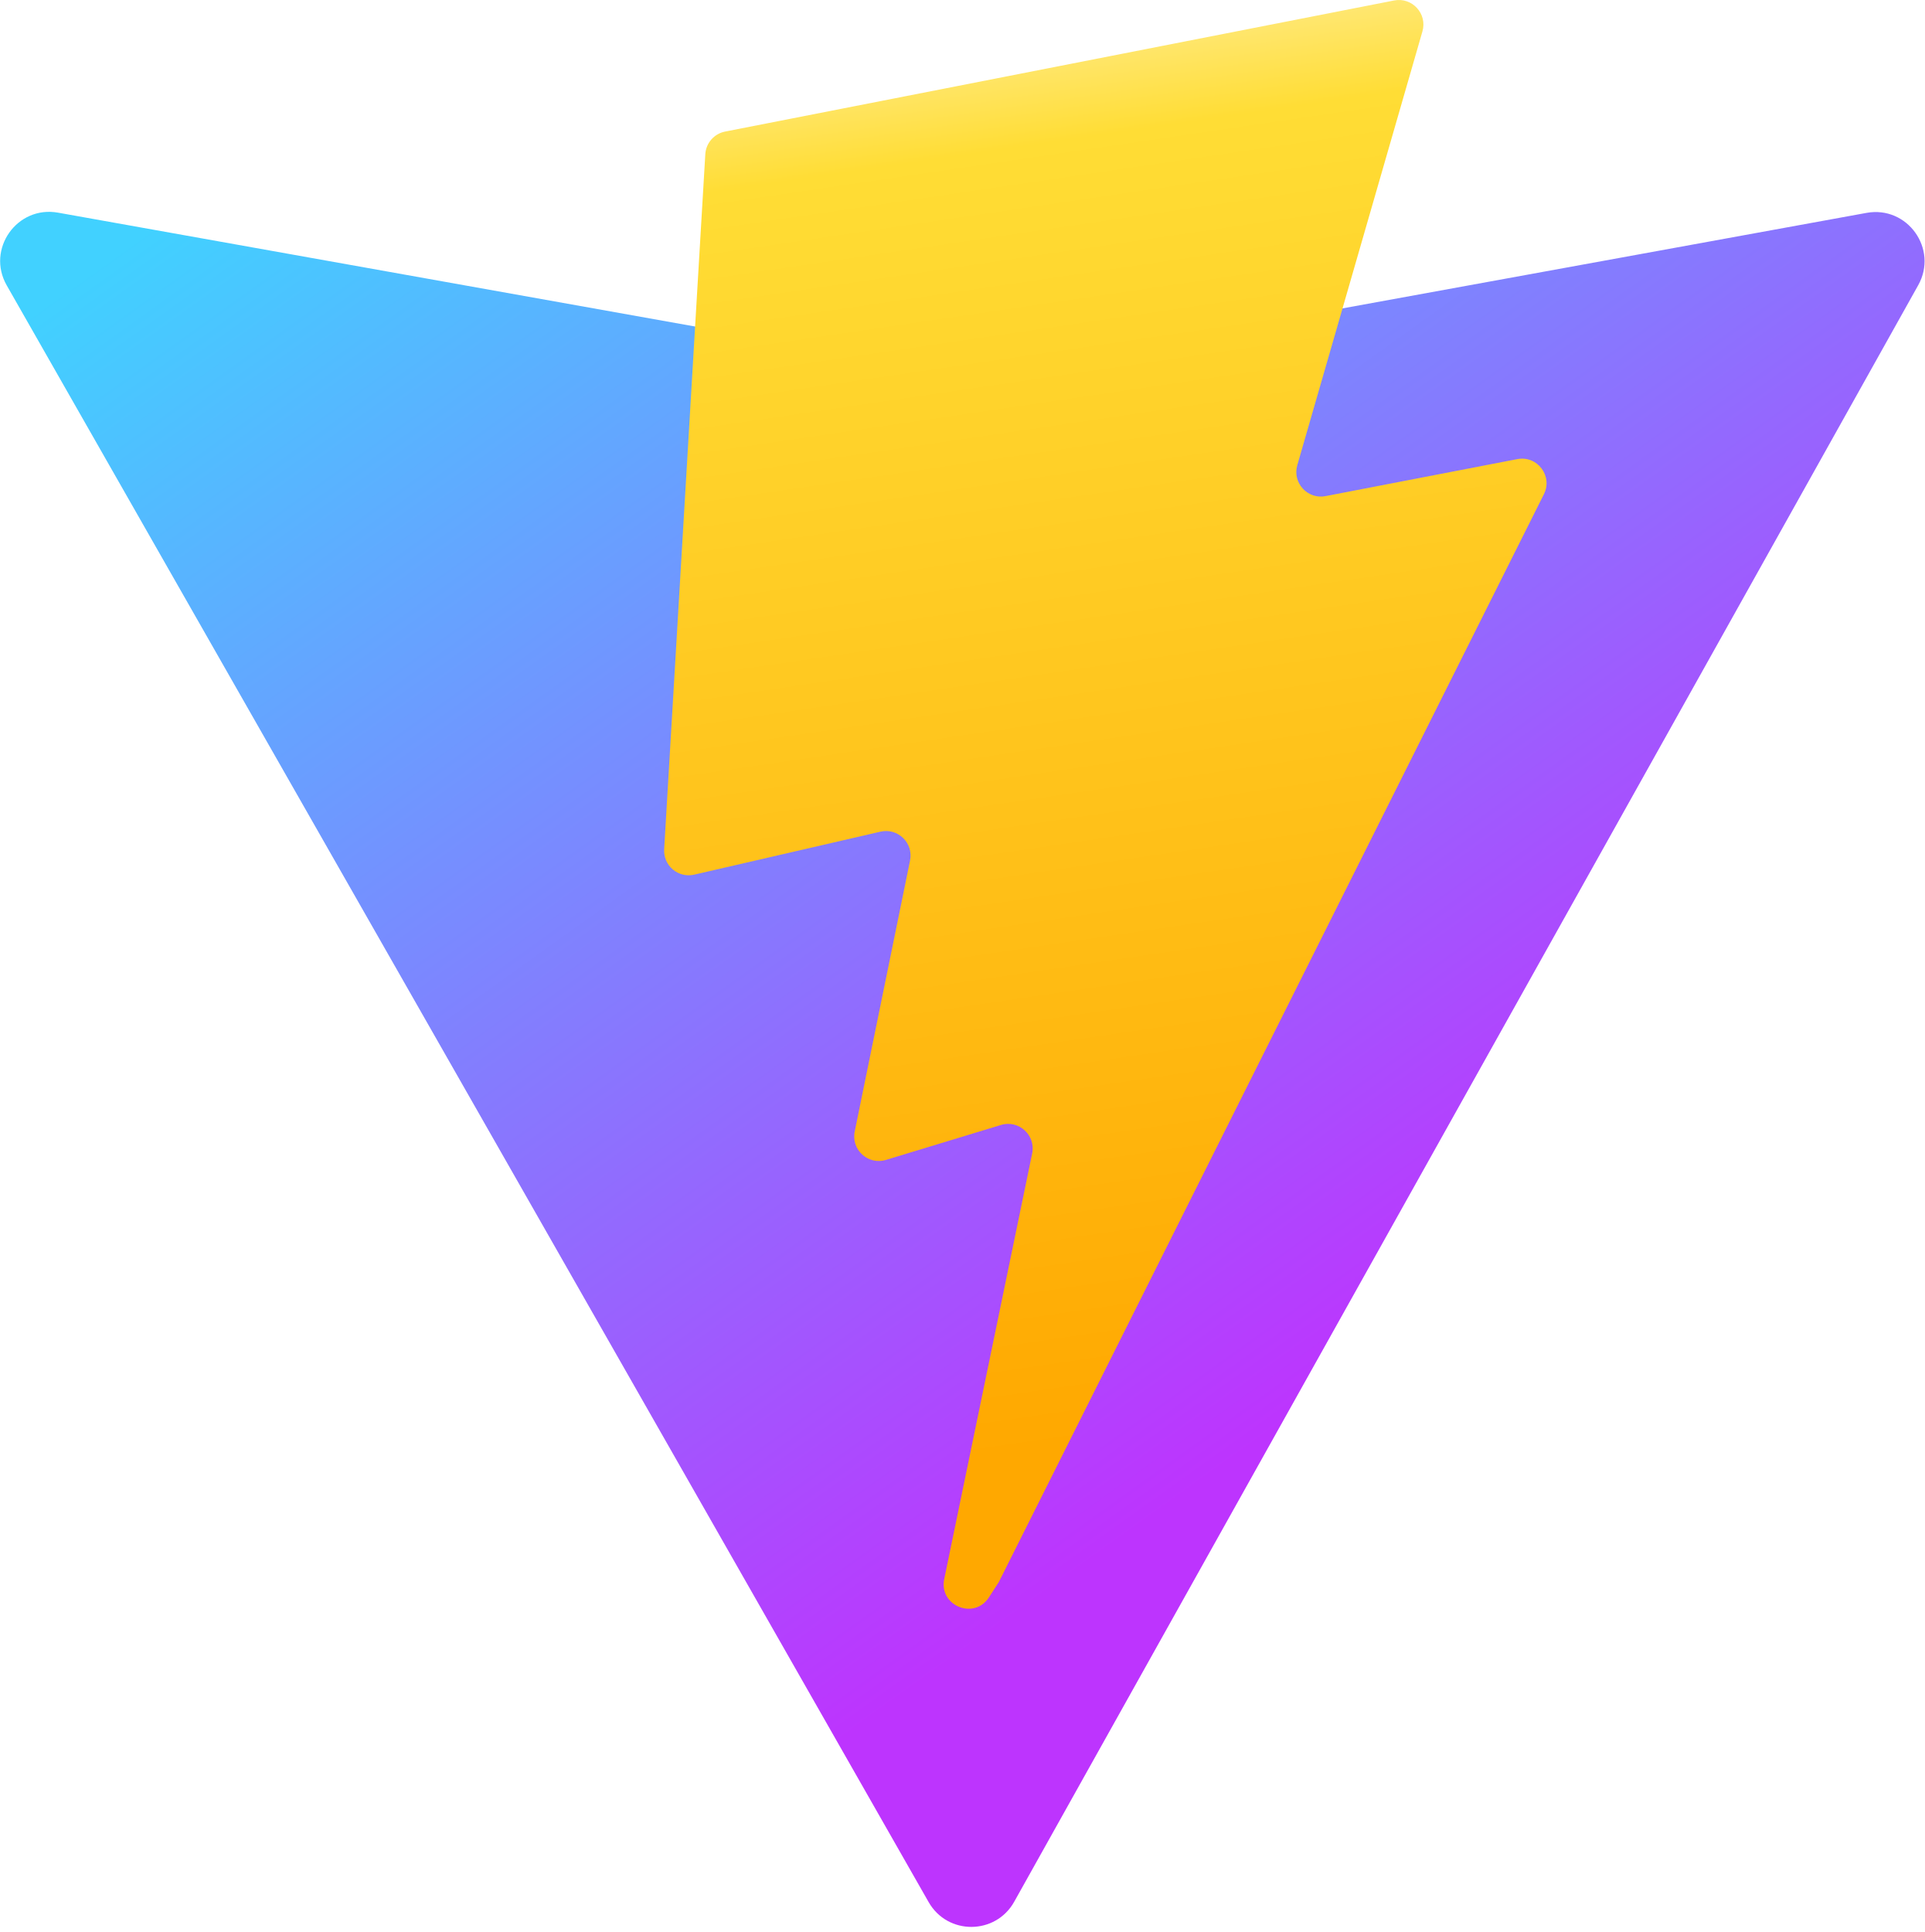
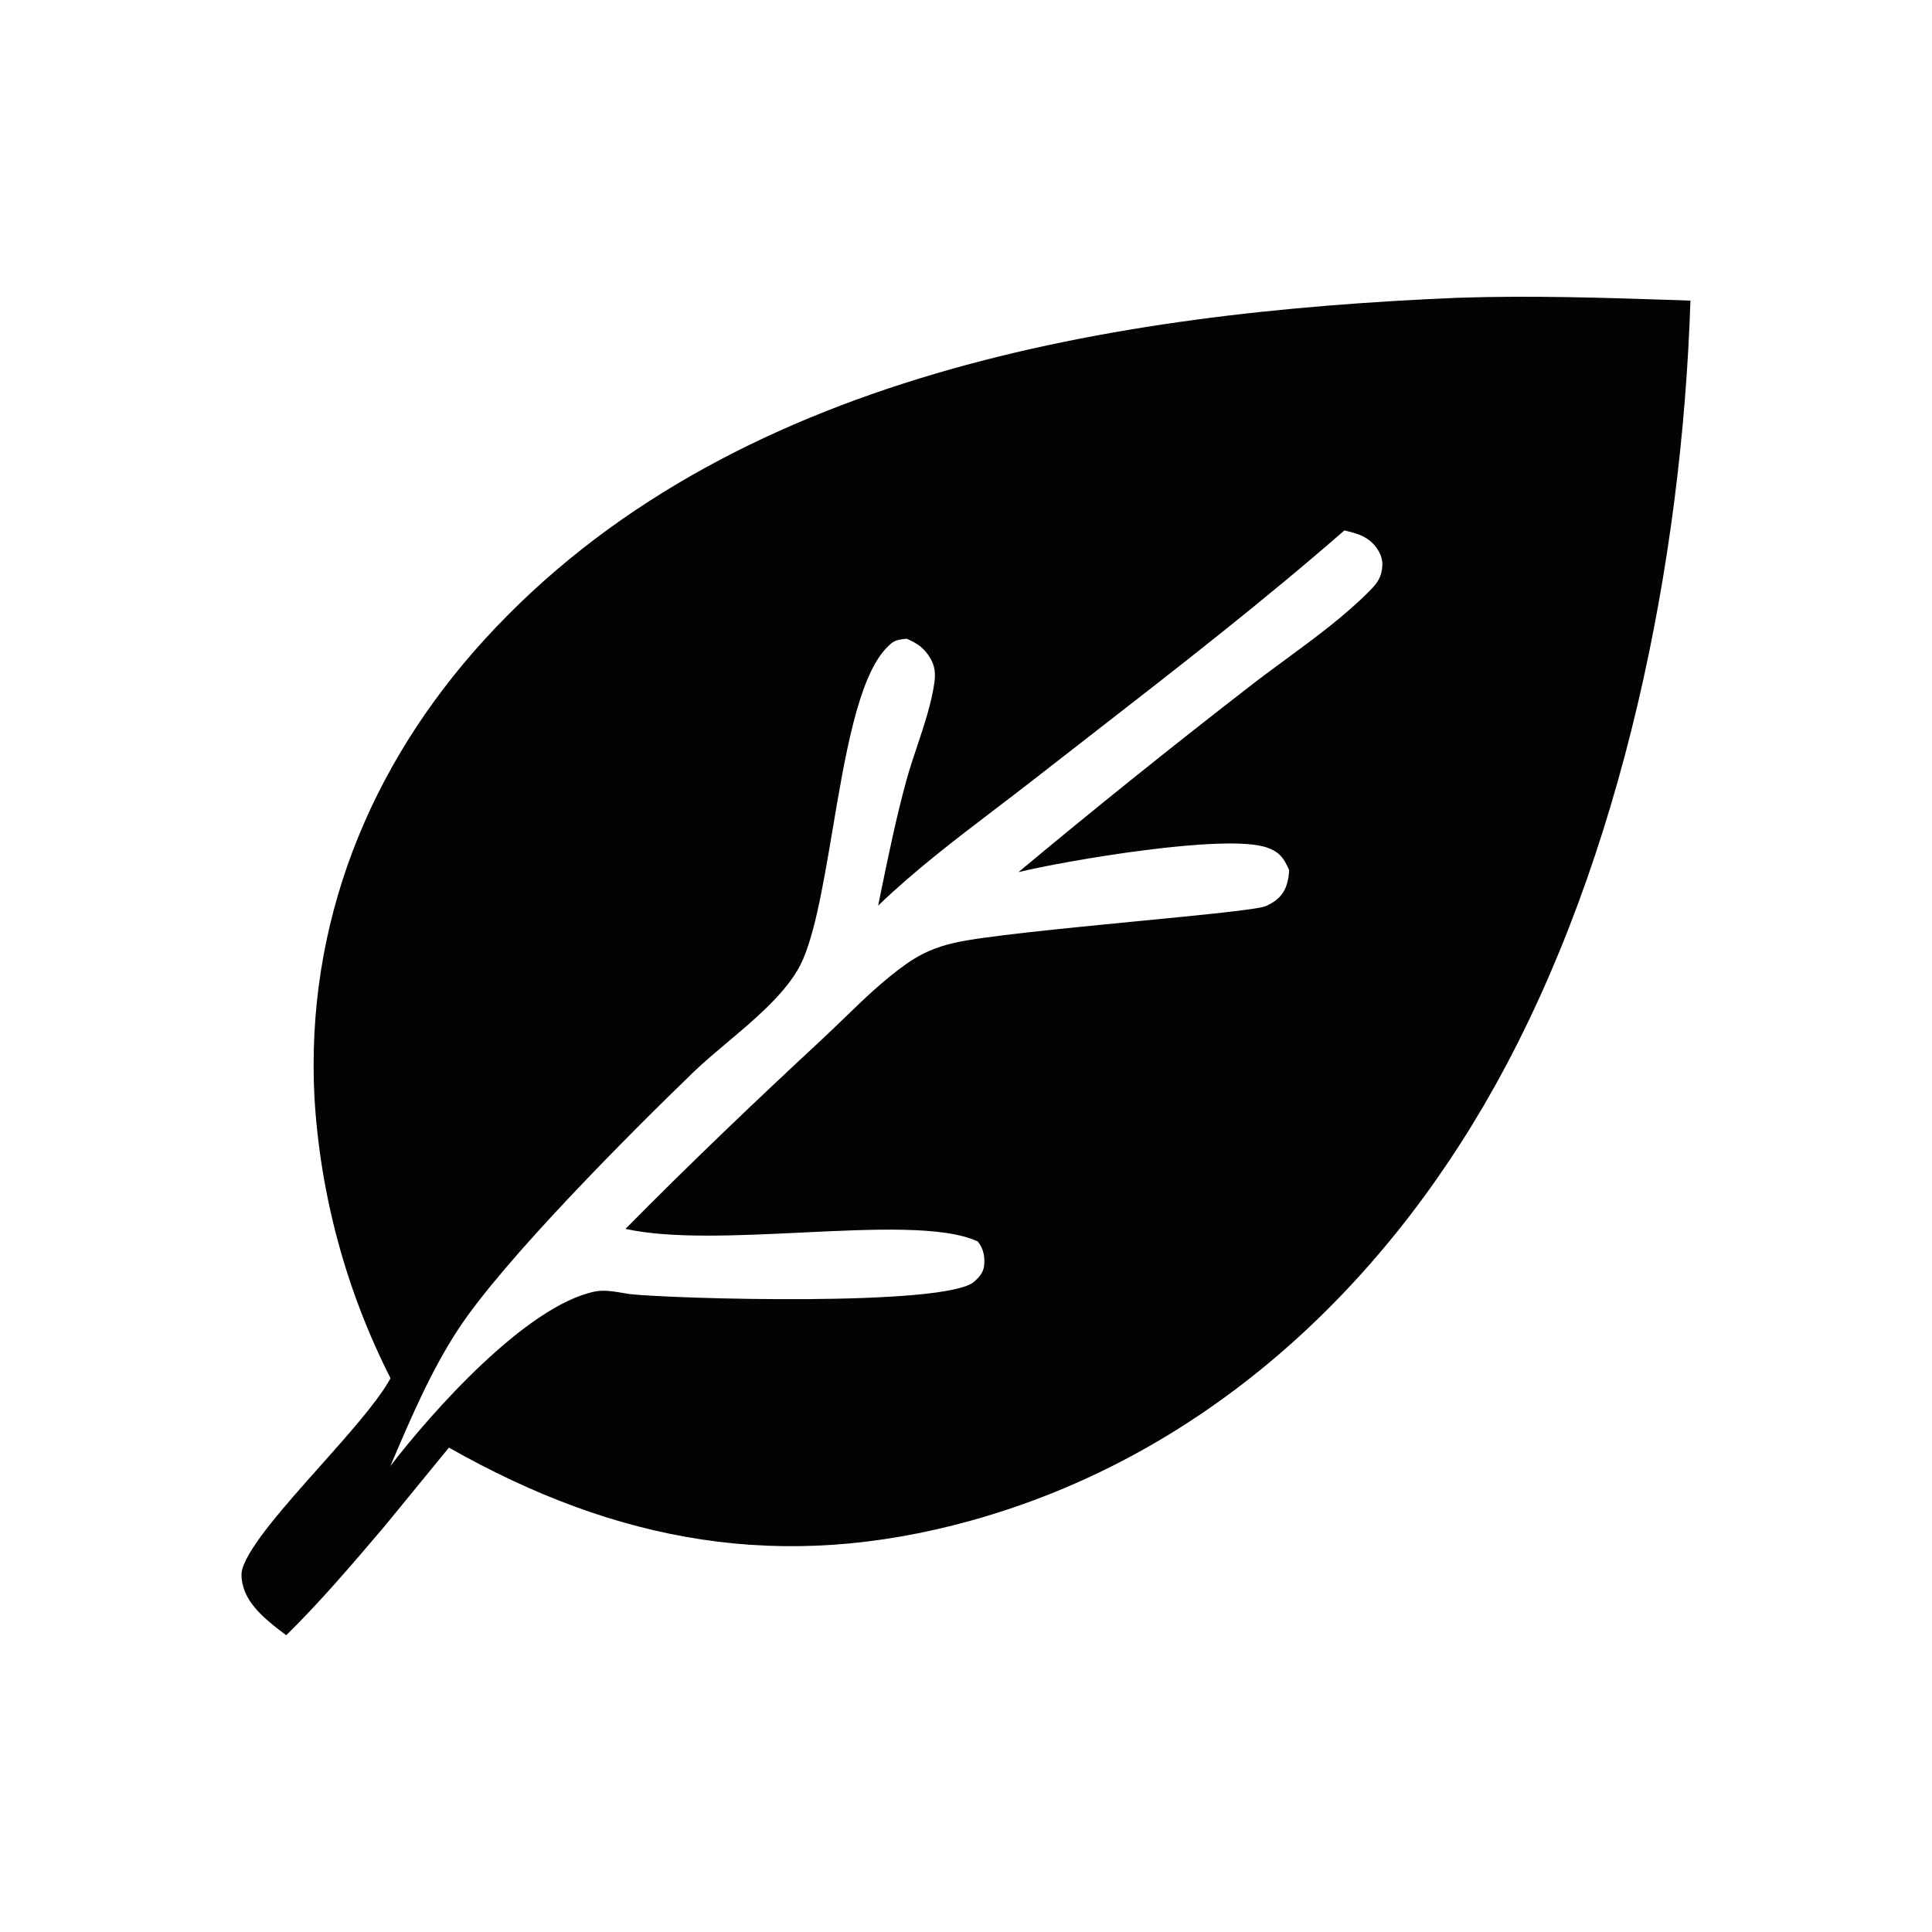
- <svg xmlns="http://www.w3.org/2000/svg" aria-hidden="true" role="img" class="iconify iconify--logos" width="31.88" height="32" preserveAspectRatio="xMidYMid meet" viewBox="0 0 256 257">
-   <defs>
-     <linearGradient id="IconifyId1813088fe1fbc01fb466" x1="-.828%" x2="57.636%" y1="7.652%" y2="78.411%">
-       <stop offset="0%" stop-color="#41D1FF" />
-       <stop offset="100%" stop-color="#BD34FE" />
-     </linearGradient>
-     <linearGradient id="IconifyId1813088fe1fbc01fb467" x1="43.376%" x2="50.316%" y1="2.242%" y2="89.03%">
-       <stop offset="0%" stop-color="#FFEA83" />
-       <stop offset="8.333%" stop-color="#FFDD35" />
-       <stop offset="100%" stop-color="#FFA800" />
-     </linearGradient>
-   </defs>
-   <path fill="url(#IconifyId1813088fe1fbc01fb466)" d="M255.153 37.938L134.897 252.976c-2.483 4.44-8.862 4.466-11.382.048L.875 37.958c-2.746-4.814 1.371-10.646 6.827-9.67l120.385 21.517a6.537 6.537 0 0 0 2.322-.004l117.867-21.483c5.438-.991 9.574 4.796 6.877 9.62Z" />
-   <path fill="url(#IconifyId1813088fe1fbc01fb467)" d="M185.432.063L96.44 17.501a3.268 3.268 0 0 0-2.634 3.014l-5.474 92.456a3.268 3.268 0 0 0 3.997 3.378l24.777-5.718c2.318-.535 4.413 1.507 3.936 3.838l-7.361 36.047c-.495 2.426 1.782 4.5 4.151 3.78l15.304-4.649c2.372-.72 4.652 1.36 4.15 3.788l-11.698 56.621c-.732 3.542 3.979 5.473 5.943 2.437l1.313-2.028l72.516-144.72c1.215-2.423-.88-5.186-3.54-4.672l-25.505 4.922c-2.396.462-4.435-1.77-3.759-4.114l16.646-57.705c.677-2.35-1.37-4.583-3.769-4.113Z" />
+ <svg xmlns="http://www.w3.org/2000/svg" width="32" height="32" viewBox="0 0 32 32" fill="none">
+   <rect width="32" height="32" fill="transparent" />
+   <path d="M27.806 4.972C26.586 4.932 25.37 4.891 24.149 4.932C18.48 5.17 12.059 6.175 8.028 10.59C6.104 12.698 5.061 15.308 5.208 18.174C5.304 19.795 5.733 21.379 6.468 22.827C6.462 22.84 6.455 22.852 6.448 22.864C6.444 22.87 6.441 22.877 6.437 22.883C6.221 23.252 5.764 23.765 5.303 24.283C4.719 24.938 4.13 25.6 4.014 25.985C3.985 26.083 4.006 26.203 4.034 26.298C4.13 26.621 4.461 26.873 4.721 27.07L4.741 27.085C5.311 26.524 5.829 25.915 6.347 25.306L6.388 25.257L7.436 23.977C10.22 25.556 12.953 26.054 16.076 25.188C19.899 24.127 22.855 21.407 24.759 17.99C26.881 14.185 27.858 9.3 27.999 4.979L27.806 4.972ZM22.268 8.785C22.283 8.789 22.297 8.793 22.311 8.796C22.447 8.831 22.57 8.862 22.685 8.953C22.808 9.051 22.904 9.207 22.896 9.366C22.886 9.557 22.817 9.653 22.685 9.787C22.276 10.2 21.782 10.564 21.296 10.921C21.081 11.079 20.869 11.235 20.666 11.394C19.382 12.388 18.116 13.405 16.869 14.445C17.657 14.254 20.296 13.802 20.983 14.037C21.195 14.111 21.266 14.215 21.353 14.413C21.334 14.707 21.244 14.885 20.965 15.008C20.838 15.064 19.891 15.156 18.829 15.259C17.62 15.377 16.261 15.509 15.795 15.619C15.499 15.689 15.266 15.787 15.018 15.961C14.642 16.225 14.303 16.553 13.968 16.878C13.843 16.998 13.719 17.118 13.594 17.234C12.494 18.256 11.415 19.285 10.36 20.354C11.109 20.52 12.211 20.466 13.278 20.415C14.48 20.357 15.637 20.302 16.196 20.563C16.287 20.68 16.314 20.805 16.301 20.954C16.291 21.074 16.222 21.15 16.137 21.227C15.676 21.647 11.127 21.513 10.421 21.433C10.392 21.428 10.363 21.423 10.333 21.418C10.176 21.391 10.001 21.361 9.852 21.392C8.71 21.628 7.145 23.397 6.465 24.283L6.507 24.186C6.824 23.446 7.142 22.703 7.584 22.026C8.331 20.879 10.451 18.757 11.491 17.753C11.656 17.594 11.849 17.432 12.047 17.265C12.486 16.896 12.952 16.503 13.211 16.067C13.472 15.627 13.627 14.708 13.79 13.743C13.994 12.53 14.211 11.246 14.665 10.751C14.797 10.607 14.837 10.598 15.018 10.579C15.197 10.658 15.311 10.734 15.412 10.908C15.486 11.034 15.496 11.16 15.477 11.301C15.43 11.643 15.31 12.002 15.193 12.354C15.129 12.544 15.066 12.732 15.016 12.914C14.846 13.532 14.717 14.16 14.588 14.787C14.574 14.858 14.559 14.929 14.545 15C15.145 14.422 15.819 13.908 16.487 13.399C16.704 13.234 16.92 13.069 17.133 12.903C17.454 12.652 17.778 12.4 18.102 12.149C19.511 11.055 20.928 9.954 22.268 8.785Z" fill="#010400" />
</svg>
